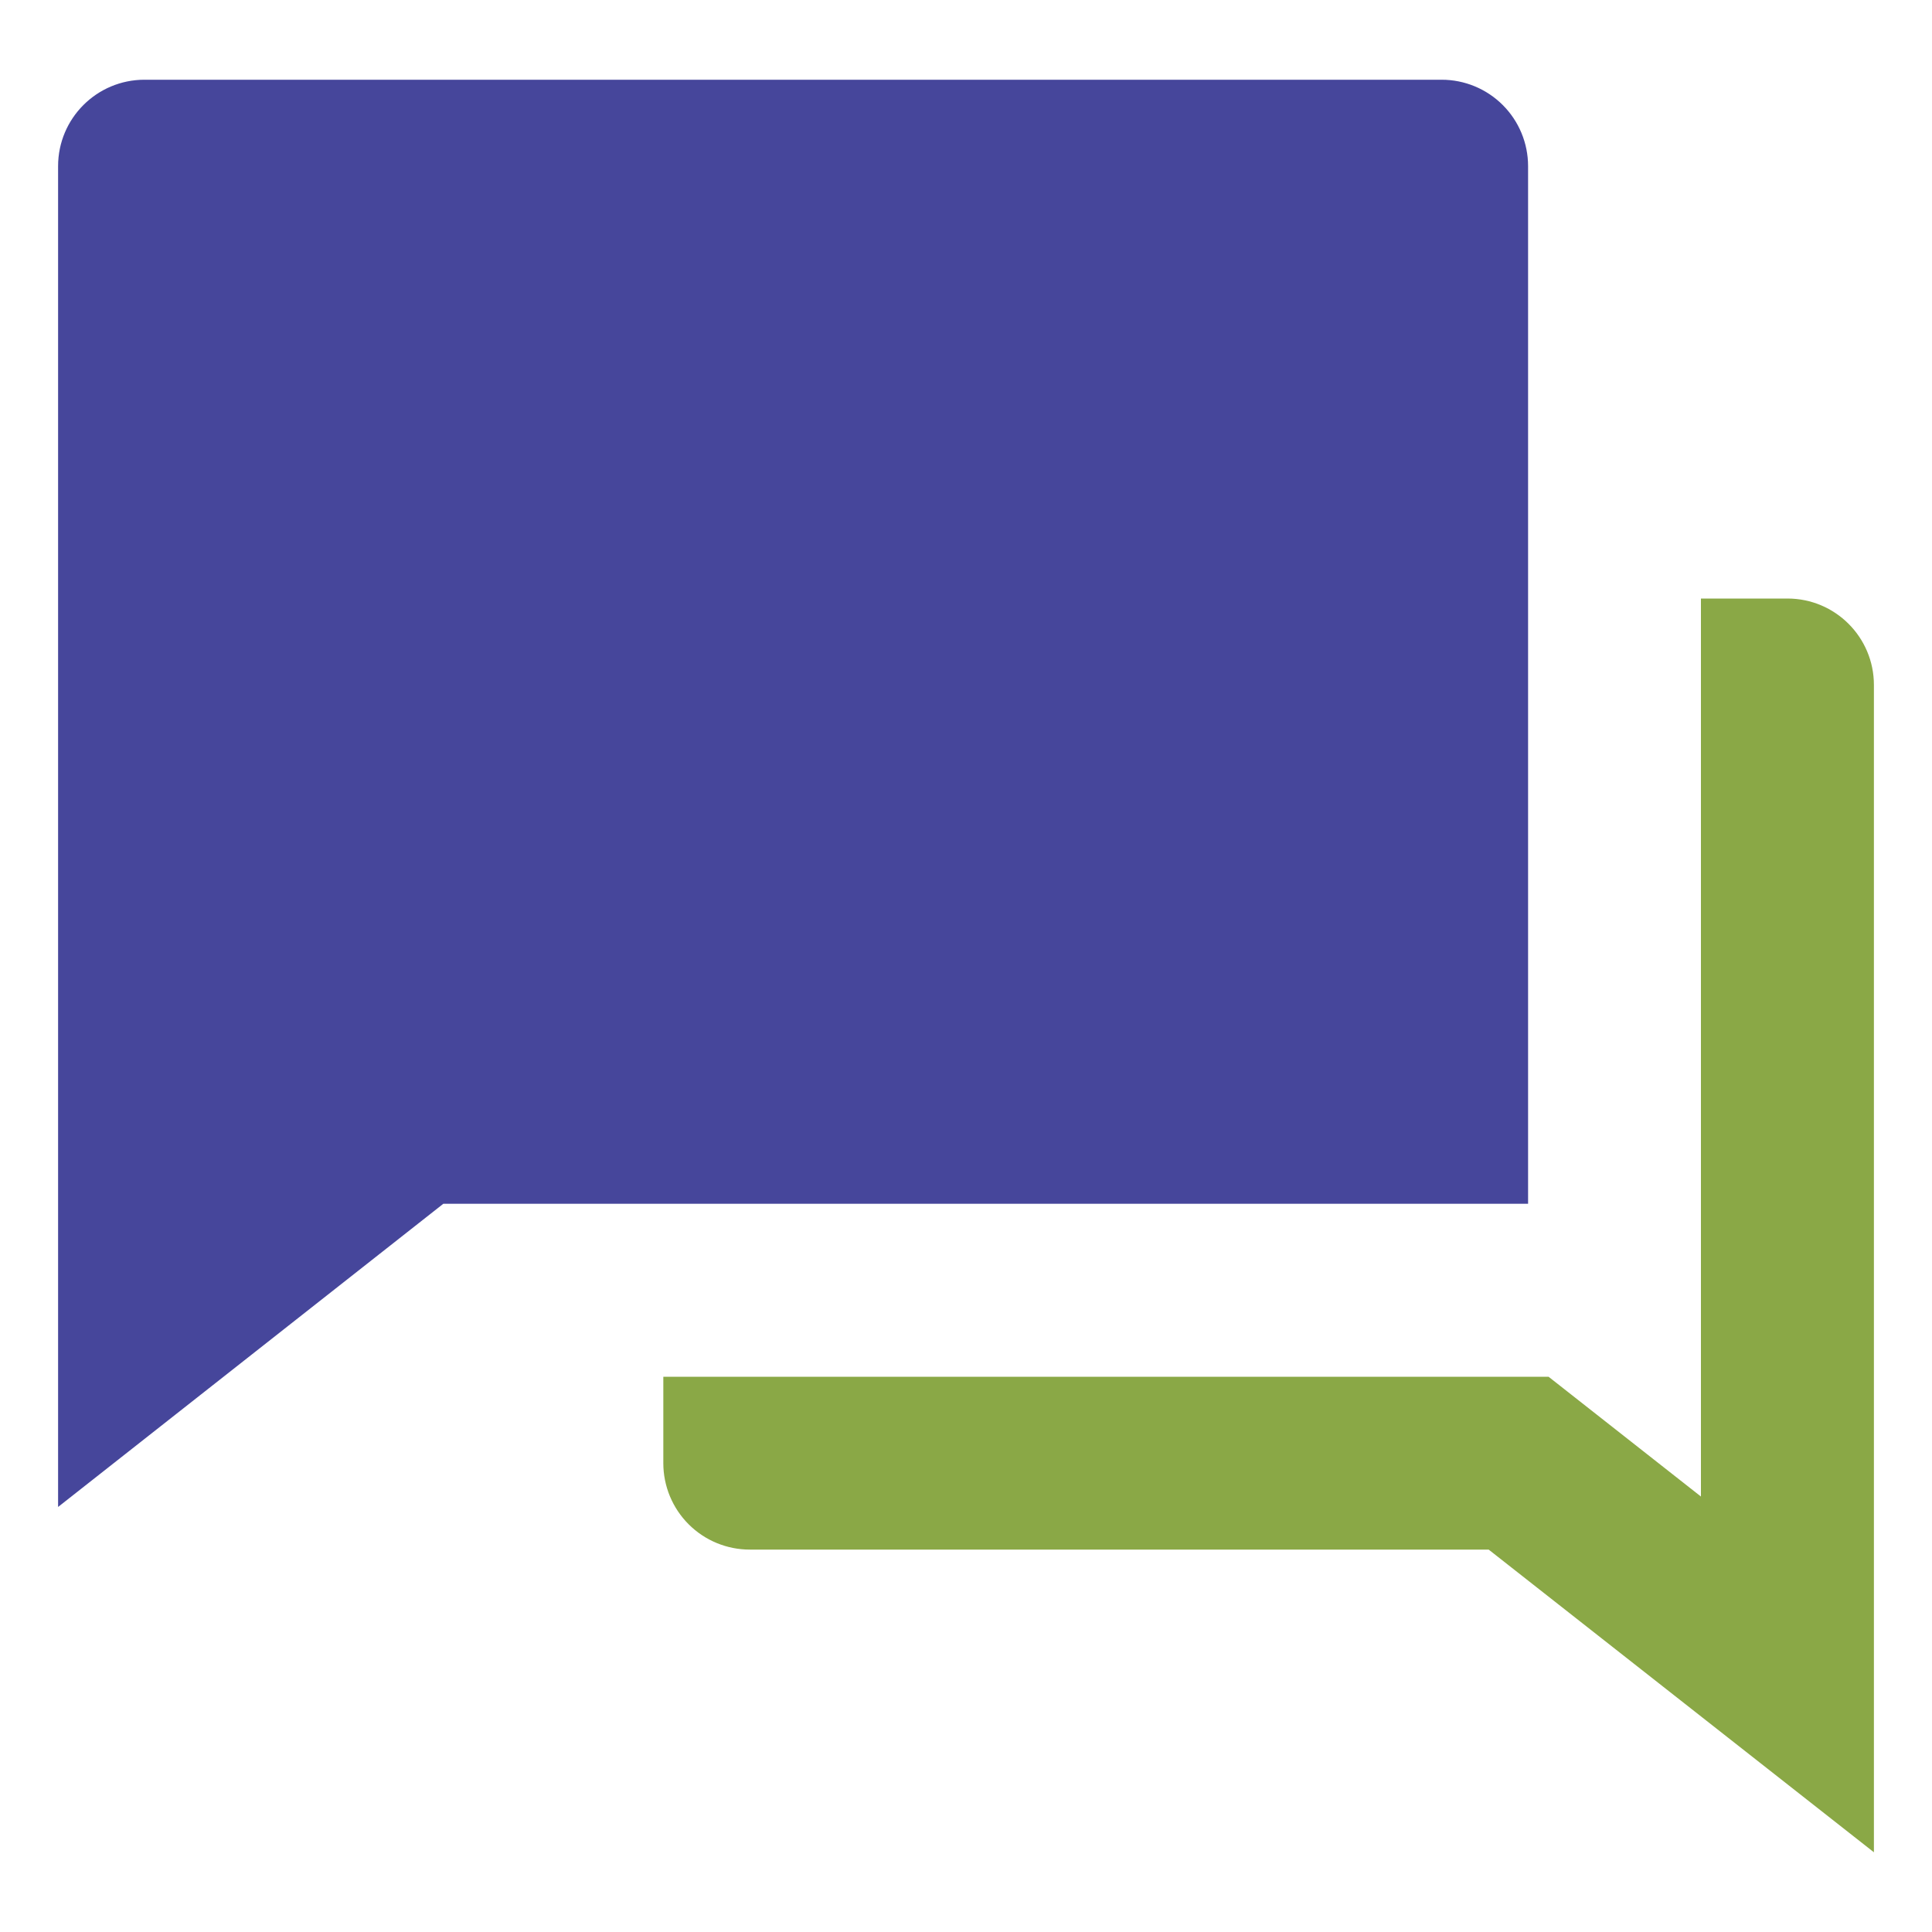
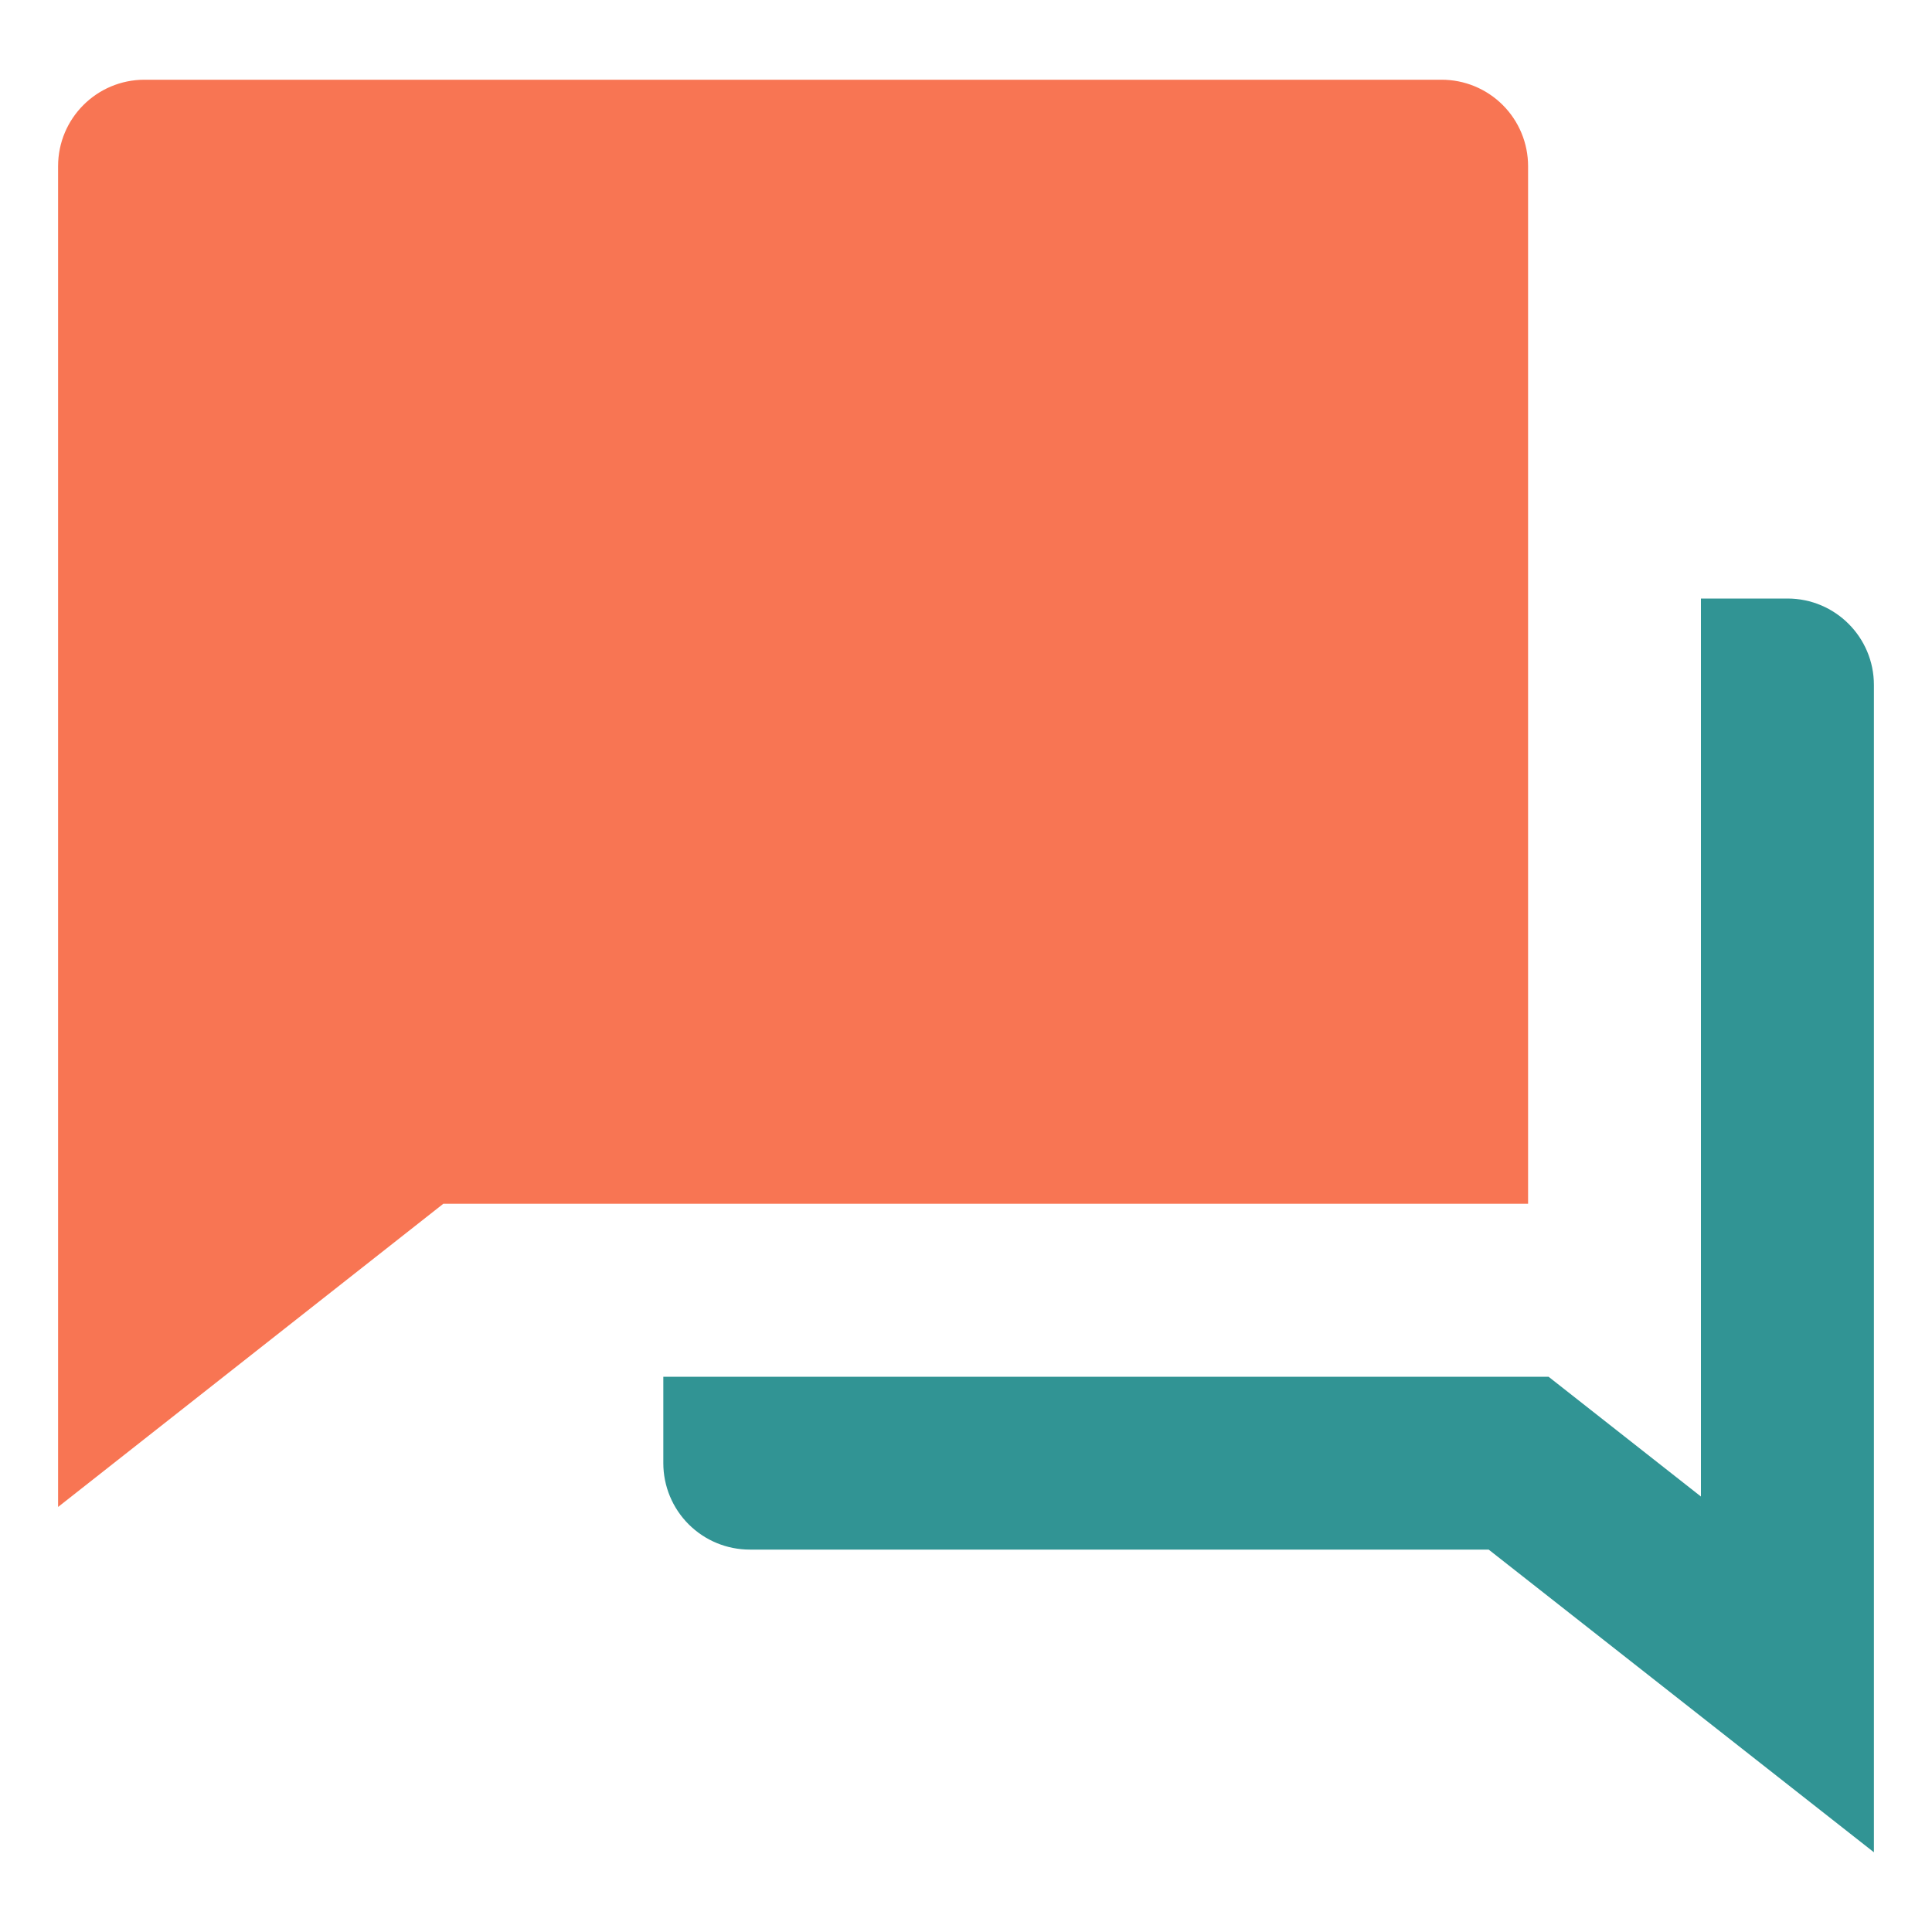
<svg xmlns="http://www.w3.org/2000/svg" id="Capa_4" data-name="Capa 4" viewBox="0 0 150 150">
  <defs>
-     <style>.cls-1{fill:#8aa846;}.cls-2{fill:#46469b;}</style>
+     <style>.cls-1{fill:rgb(49, 148, 148);}.cls-2{fill:rgb(248, 117, 83);}</style>
  </defs>
  <path class="cls-1" d="M51.5,106.89h68.73l11.83,9.3V46.47h6.72a6.71,6.71,0,0,1,6.71,6.71v90.63l-29.91-23.5H58.22a6.71,6.71,0,0,1-6.72-6.71Z" />
  <path class="cls-2" d="M118.64,12.9V93.46H34.42L4.51,117V12.9a6.71,6.71,0,0,1,6.71-6.71h100.7A6.71,6.71,0,0,1,118.64,12.9Z" />
</svg>
